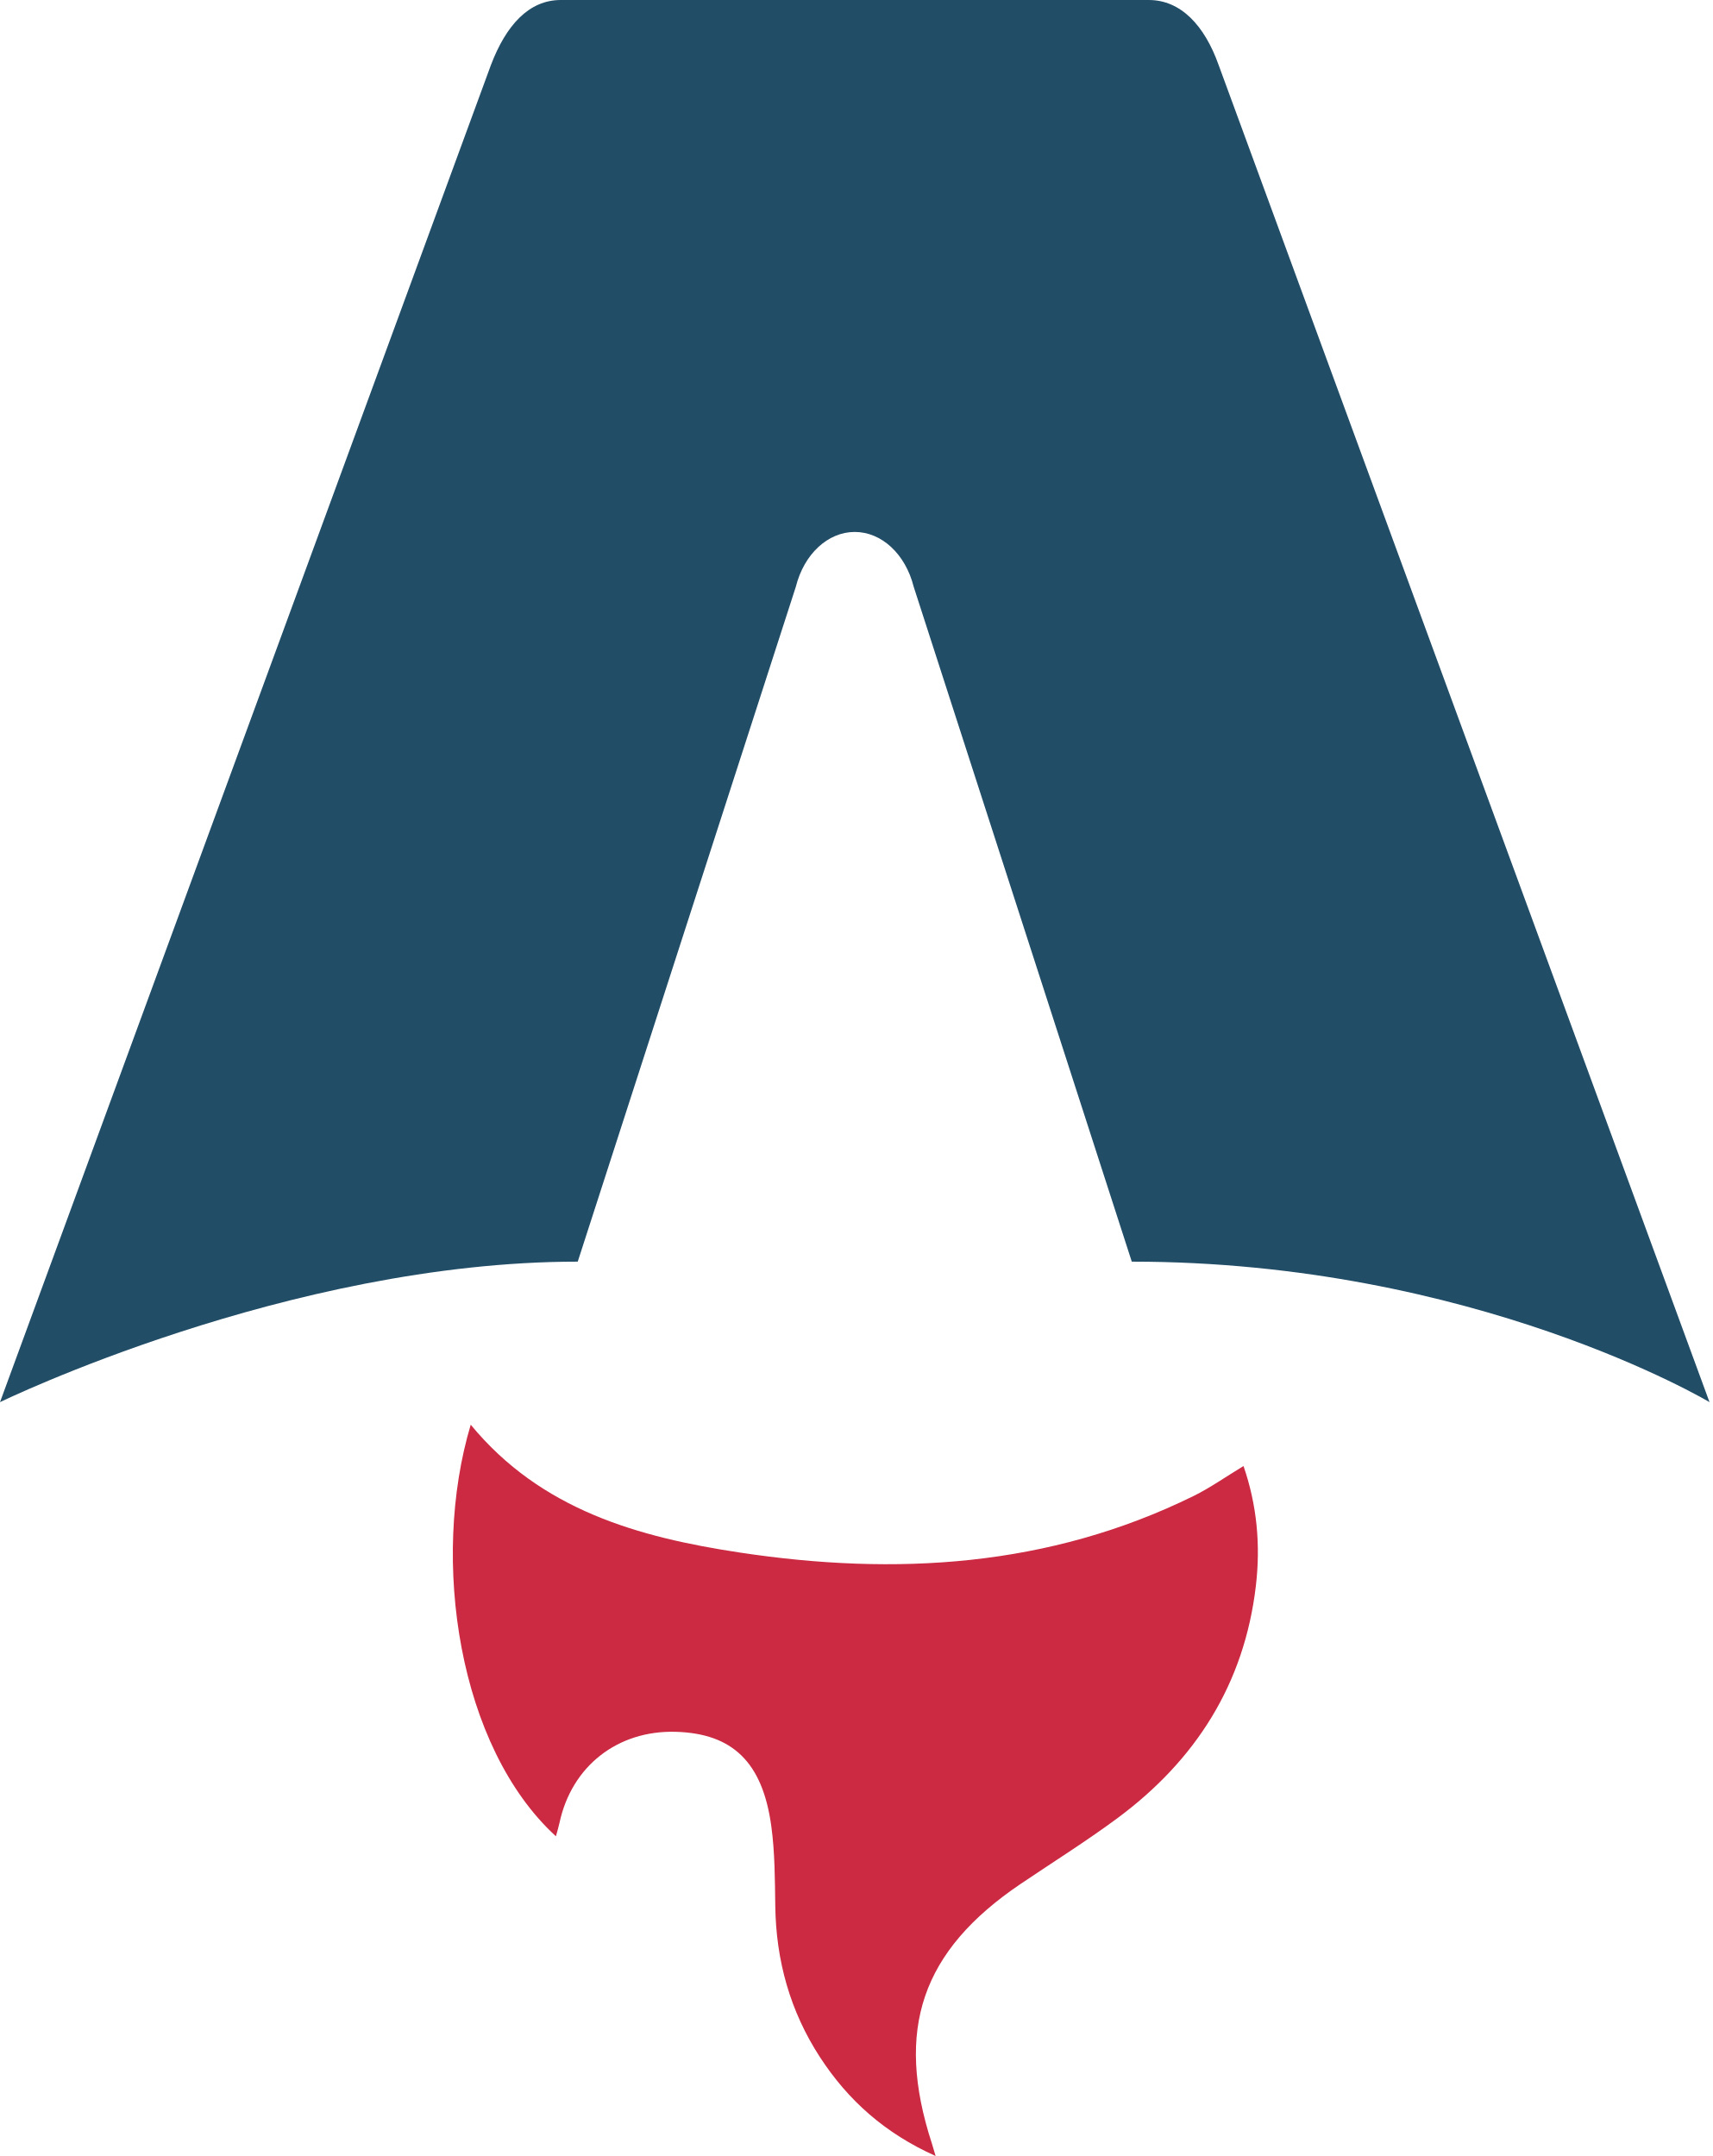
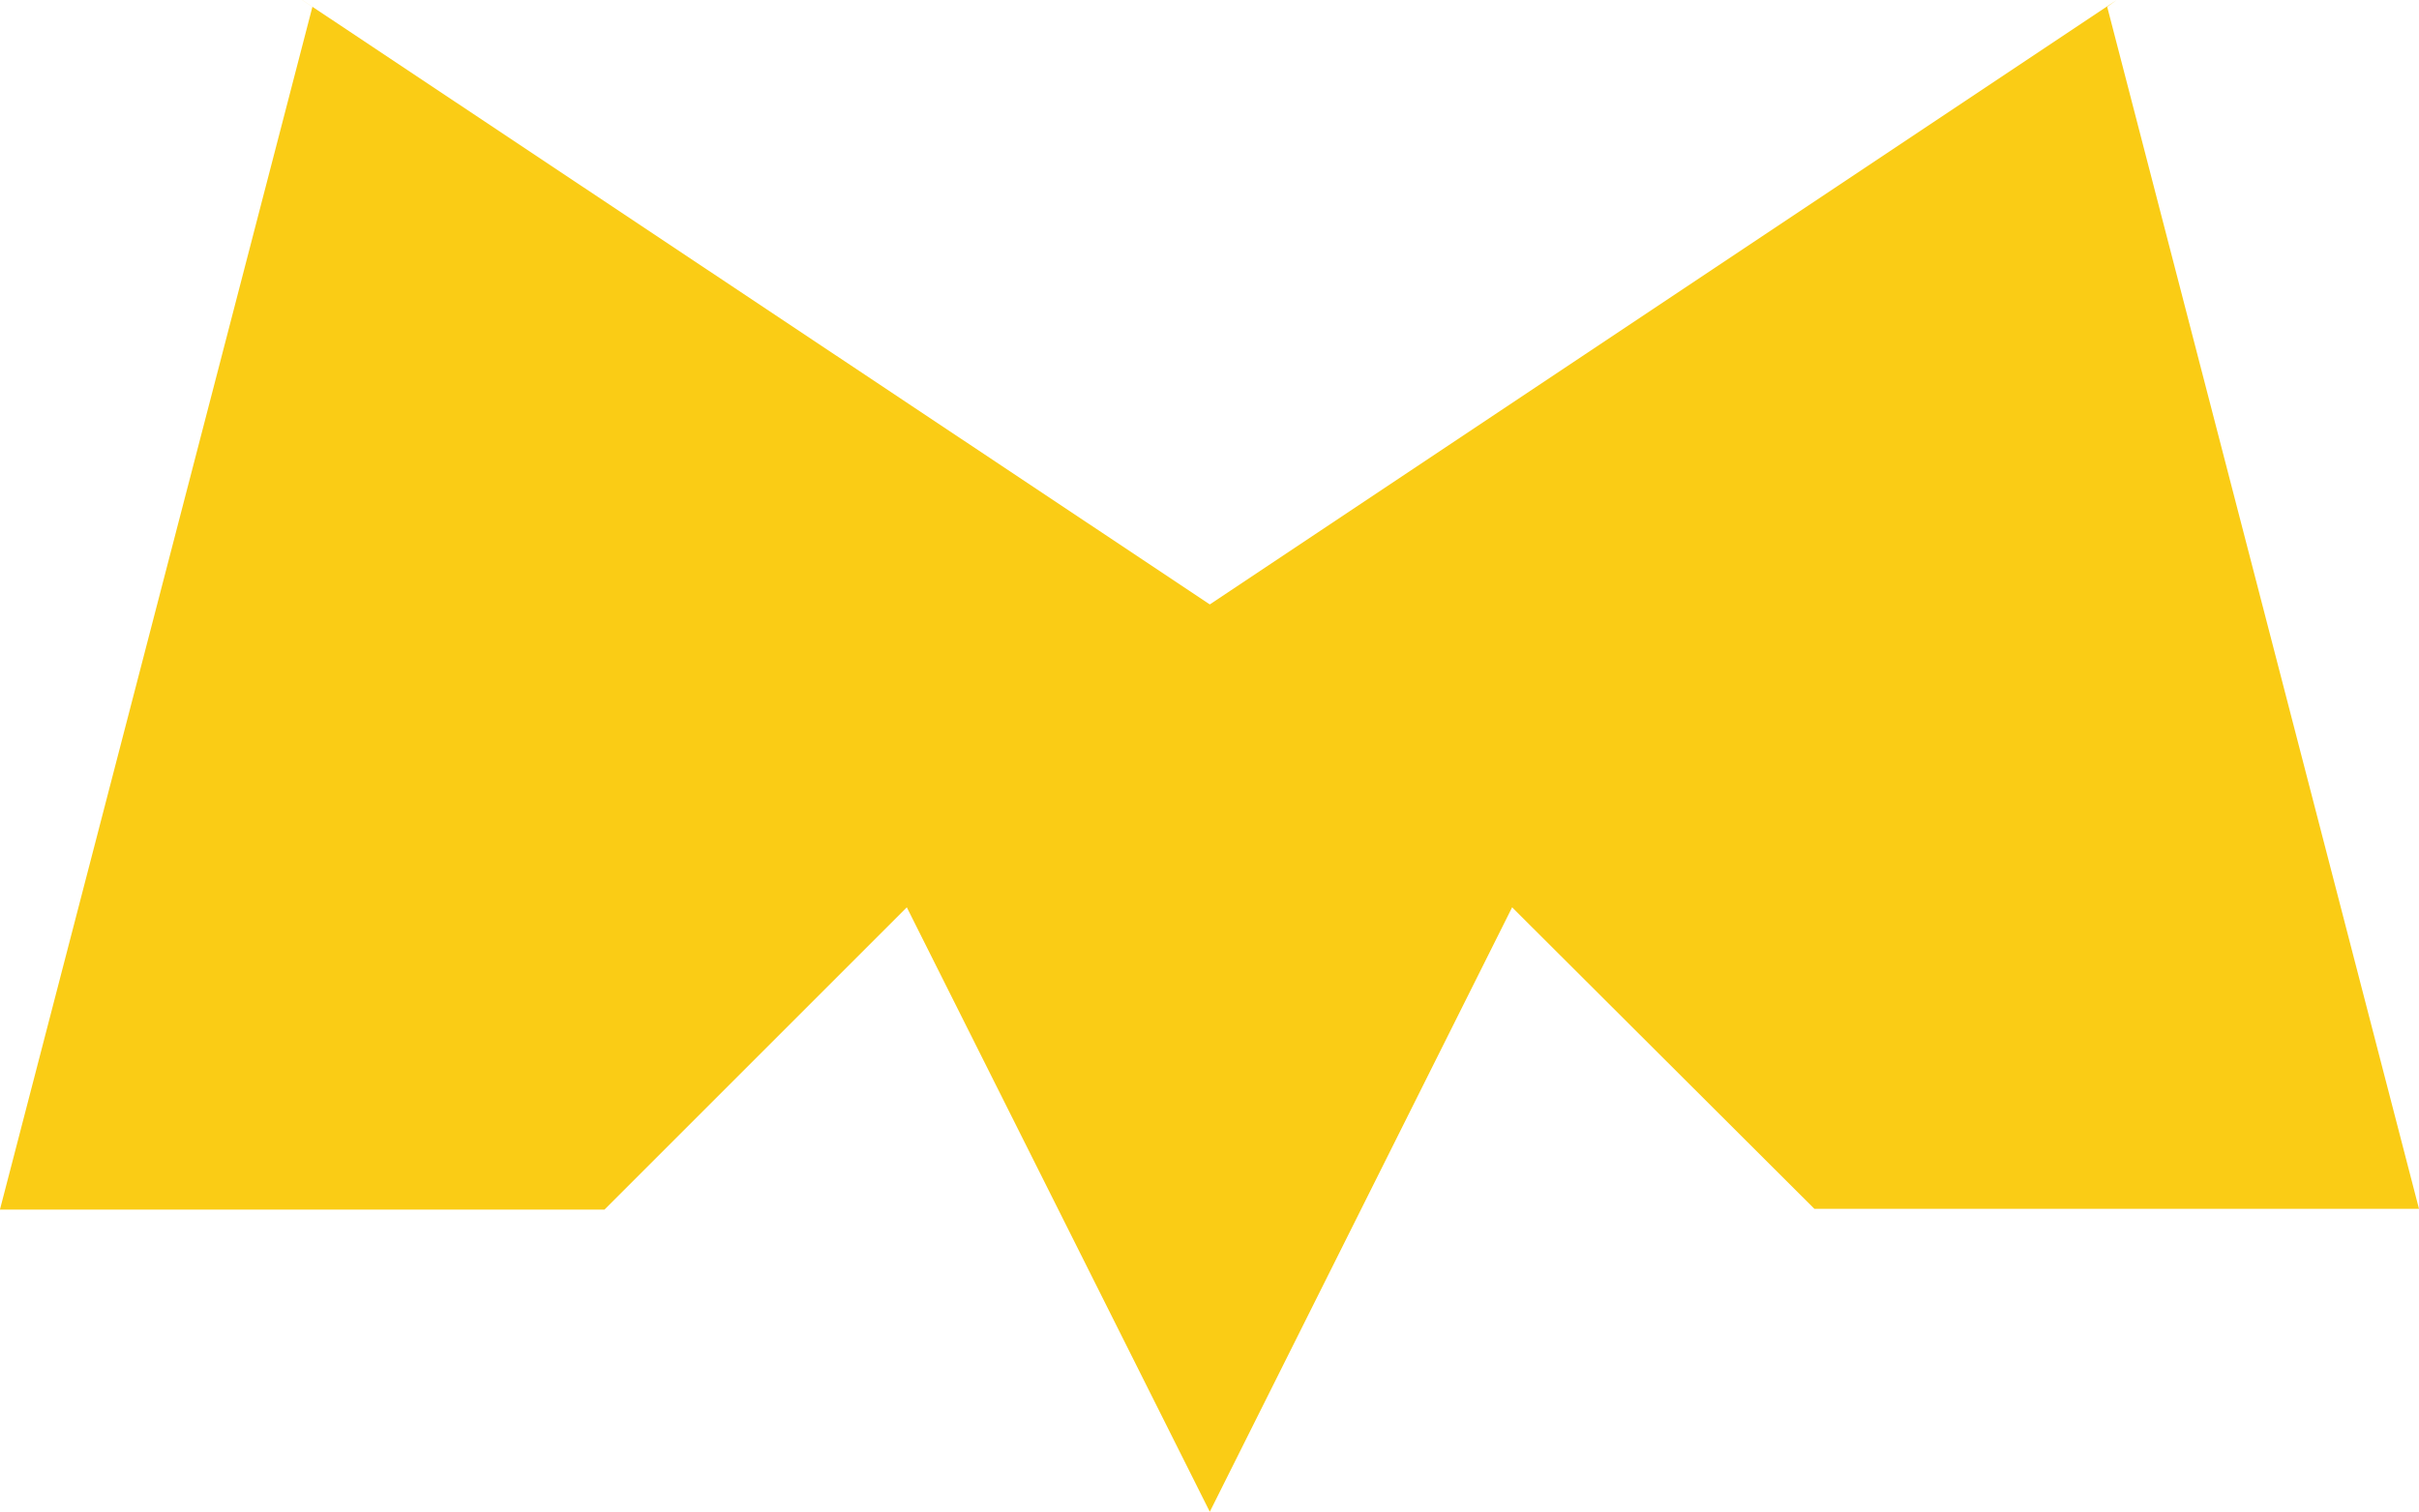
- <svg xmlns="http://www.w3.org/2000/svg" viewBox="0 0 85 107">
-   <path fill="#cb2a42" d="M27.589 91.136C22.756 86.718 21.344 77.433 23.358 70.707C26.85 74.948 31.689 76.291 36.7 77.05C44.438 78.22 52.036 77.782 59.223 74.246C60.045 73.841 60.805 73.303 61.704 72.757C62.378 74.714 62.553 76.689 62.318 78.7C61.745 83.596 59.309 87.378 55.433 90.245C53.883 91.392 52.244 92.417 50.643 93.498C45.726 96.821 44.396 100.718 46.243 106.386C46.287 106.525 46.327 106.663 46.426 107C43.916 105.876 42.082 104.24 40.684 102.089C39.209 99.819 38.507 97.308 38.47 94.591C38.451 93.269 38.451 91.934 38.273 90.631C37.839 87.453 36.347 86.03 33.536 85.948C30.652 85.864 28.37 87.647 27.765 90.455C27.719 90.671 27.652 90.884 27.585 91.134L27.589 91.136Z" />
-   <path fill="#224d67" d="M0 69.587C0 69.587 14.314 62.614 28.668 62.614L39.49 29.12C39.895 27.501 41.078 26.4 42.414 26.4C43.749 26.4 44.932 27.501 45.338 29.12L56.16 62.614C73.16 62.614 84.828 69.587 84.828 69.587C84.828 69.587 60.514 3.352 60.467 3.219C59.769 1.261 58.591 0 57.003 0H27.827C26.239 0 25.109 1.261 24.363 3.219C24.311 3.35 0 69.587 0 69.587Z" />
+ <svg xmlns="http://www.w3.org/2000/svg" fill="#facc15" viewBox="6.639 16.119 40 25.004" stroke="none">
+   <path stroke-linecap="round" stroke-linejoin="round" d="m11.637 16.119 15.007 9.997 14.996-9.997-.157.112 5.156 19.882h-9.997l-4.999-4.987-4.999 9.997-5.01-9.997-4.999 4.999H6.638l5.167-19.893-.168-.112Z" />
</svg>
